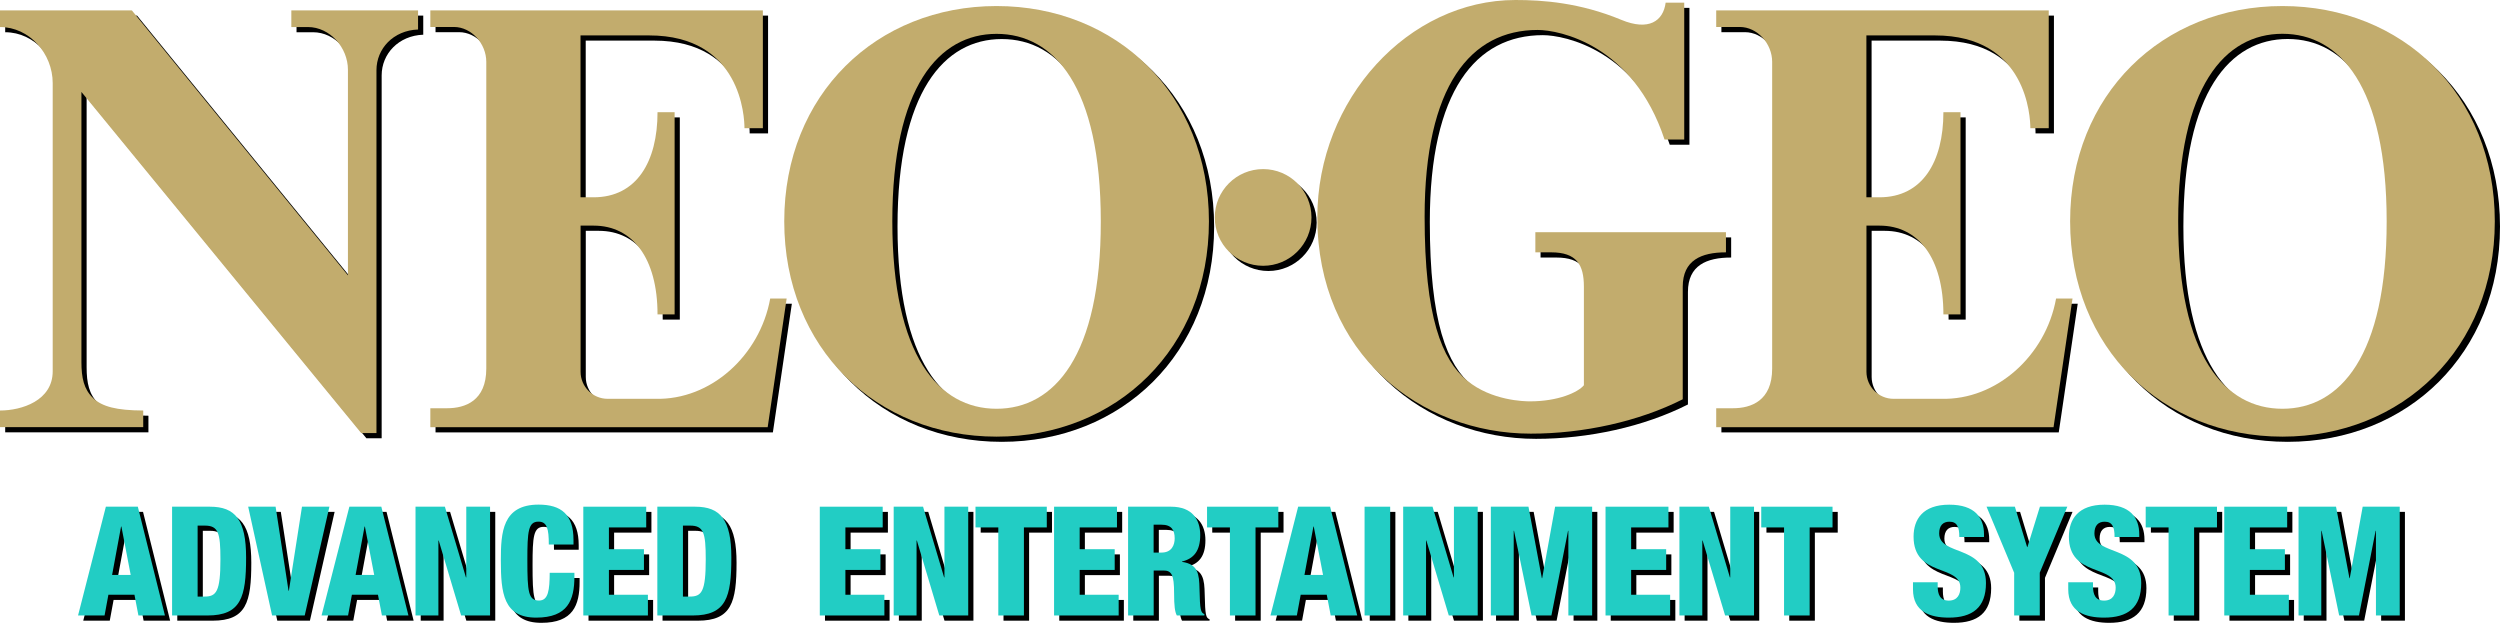
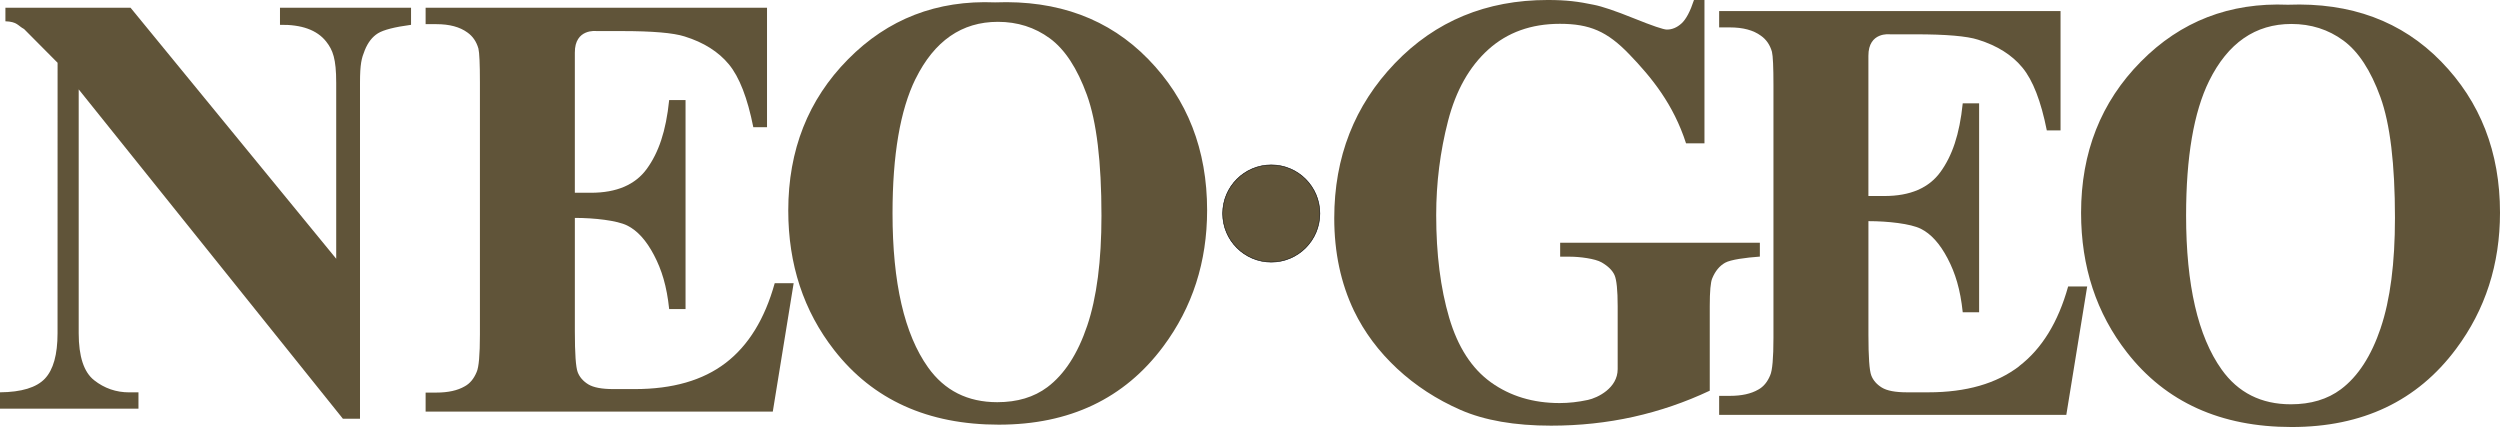
- <svg xmlns="http://www.w3.org/2000/svg" width="1017.852mm" height="253.577mm" viewBox="0 0 1017.852 253.577" version="1.1" id="svg1">
-   <defs id="defs1" />
-   <g id="g67" style="fill:#000000" transform="translate(2.116667,2.116667)">
-     <g id="g39" transform="scale(0.2645833)" style="fill:#000000">
-       <path class="st1" d="m 643.3,16 h -195 v 25.6 h 25.4 c 34.1,0 61.7,31.8 61.7,65.7 V 423.7 L 202.9,16 H 0 v 25.6 c 45.3,0 81.1,40.9 81.1,86.3 v 443.4 c 0,45.3 -47.8,60.4 -81.1,60.4 v 25.6 h 220.4 v -25.6 c -41.3,-0.2 -63.1,-5.9 -77.2,-19.2 -14.1,-13.4 -17.9,-31.1 -17.9,-55.4 V 141.5 l 430.5,524.9 h 23.5 V 108 c 0,-33.1 25.9,-61.2 64,-62.6 z" id="path7" style="fill:#000000" />
-       <path class="st1" d="m 1185.2,459.4 c -15.9,87.9 -91.7,156.5 -176.7,154.3 h -73.4 c -23,0 -41.7,-18.7 -41.7,-41.7 V 347.2 h 20.1 c 60,0 98.3,50.2 98.3,136.6 h 26.3 V 330.7 322.9 172.7 h -26.3 c 0,76 -32.1,130.9 -98.4,130.9 H 893.3 V 54.5 h 105.5 c 142,0 146.8,126.5 146.8,142.8 h 28.3 V 59.9 16 H 662.2 v 25.5 h 36.1 c 27.6,0 50,26.1 50,53.6 v 472.1 c 0,49.7 -32.6,61 -60.2,61 h -25.9 v 29.2 h 86.1 433 l 29.2,-198 z" id="path8" style="fill:#000000" />
-       <path class="st1" d="m 1533.5,9.3 c -184.6,0 -326.7,135.9 -326.7,331.3 0,195.4 142.2,331.3 326.7,331.3 184.6,0 326.8,-135.9 326.8,-331.3 0,-195.4 -142.2,-331.3 -326.8,-331.3 z m 0,619.7 c -88.7,0 -160.4,-81.2 -160.4,-288.5 0,-207.3 71.9,-288.4 160.4,-288.4 88.7,0 160.4,81.2 160.4,288.5 0.2,207.2 -71.7,288.4 -160.4,288.4 z" id="path36" style="fill:#000000" />
-       <circle class="st1" cx="1943.7" cy="334.6" r="74.4" id="circle36" style="fill:#000000" />
-       <path class="st1" d="m 2362.6,357.3 v 31 h 24.2 c 39.3,0 50.5,19 50.5,52.9 v 151.6 c -9,11 -39.7,24.8 -83,24.8 -8.8,0 -59,-1 -96.5,-31.8 -39.2,-32.2 -65.6,-97.4 -65.6,-252.4 0,-201.8 71,-287.3 173.9,-287.3 33.5,0 147,22.6 195.3,168.6 h 30.3 V 4.1 h -28.6 c -3.6,28.3 -26,44 -68.3,26.4 C 2430.9,4 2373.8,0 2332,0 c -164.6,0 -304.9,152.5 -304.9,334.6 0,209.8 158.4,332.7 328.5,332.7 80.6,0 166.1,-18.6 233.8,-52.9 V 441.2 c 0,-40.6 28.3,-52.9 66.5,-52.9 v -31 z" id="path37" style="fill:#000000" />
-       <path class="st1" d="m 3163.9,459.4 c -15.9,87.9 -91.7,156.5 -176.7,154.3 h -73.4 c -23,0 -41.7,-18.7 -41.7,-41.7 V 347.2 h 20.1 c 60,0 98.3,50.2 98.3,136.6 h 26.3 V 330.7 322.9 172.7 h -26.3 c 0,76 -32.1,130.9 -98.4,130.9 H 2872 V 54.5 h 105.5 c 142,0 146.8,126.5 146.8,142.8 h 28.3 V 59.9 16 h -511.7 v 25.5 h 36.1 c 27.6,0 50,26.1 50,53.6 v 472.1 c 0,49.7 -32.6,61 -60.2,61 h -25.9 v 29.2 h 86.1 433 l 29.2,-198 z" id="path38" style="fill:#000000" />
-       <path class="st1" d="m 3512.2,9.3 c -184.6,0 -326.7,135.9 -326.7,331.3 0,195.4 142.2,331.3 326.7,331.3 C 3696.8,671.9 3839,536 3839,340.6 3839,145.2 3696.8,9.3 3512.2,9.3 Z m 0,619.7 c -88.7,0 -160.4,-81.2 -160.4,-288.5 0,-207.3 71.9,-288.5 160.4,-288.5 88.7,0 160.4,81.2 160.4,288.5 0.2,207.3 -71.7,288.5 -160.4,288.5 z" id="path39" style="fill:#000000" />
-     </g>
-     <g id="g66" transform="scale(0.2645833)" style="fill:#000000">
-       <path class="st2" d="m 162.9,779.7 h 49.2 l 41.7,167.4 H 213 l -6.1,-31.9 h -40.1 l -5.9,31.9 h -40.8 z m 23.9,30.5 h -0.5 l -13.8,74.5 h 28.6 z" id="path40" style="fill:#000000" />
-       <path class="st2" d="m 264.7,779.7 h 58.4 c 38.9,0 55.6,20.2 55.6,78.3 0,60.7 -7.7,89.1 -59.5,89.1 H 264.8 V 779.7 Z M 304.1,918 h 10.5 c 18.3,0 24.6,-7.3 24.6,-57.4 0,-40.8 -3.3,-51.8 -24.1,-51.8 h -11 z" id="path41" style="fill:#000000" />
-       <path class="st2" d="m 381.9,779.7 h 42.2 L 444,909.1 h 0.5 l 20.2,-129.4 h 42.2 l -38,167.4 h -50.2 z" id="path42" style="fill:#000000" />
-       <path class="st2" d="m 537.6,779.7 h 49.2 l 41.7,167.4 h -40.8 l -6.1,-31.9 h -40.1 l -5.9,31.9 h -40.8 z m 23.9,30.5 H 561 l -13.8,74.5 h 28.6 z" id="path43" style="fill:#000000" />
-       <path class="st2" d="m 639.4,779.7 h 45.2 L 717,888.5 h 0.5 V 779.7 h 36.6 V 947.1 H 709.6 L 675.1,831.8 h -0.5 v 115.3 h -35.2 z" id="path44" style="fill:#000000" />
-       <path class="st2" d="m 844.5,837.9 c 0,-24.4 -2.8,-35.2 -15.9,-35.2 -15.7,0 -17.1,15 -17.1,58.8 0,49.7 1.6,62.6 18,62.6 14.5,0 16.2,-16.6 16.4,-42.7 h 38 v 5.9 c 0,36.1 -10.1,63.1 -58.8,63.1 -50.4,0 -54.4,-37.7 -54.4,-88.1 0,-42.9 2.3,-85.8 58.1,-85.8 34.7,0 53.7,15 53.7,54.4 v 7 z" id="path45" style="fill:#000000" />
-       <path class="st2" d="m 897.6,779.7 h 96.8 v 31.9 H 937 v 33.5 h 53.9 V 877 H 937 v 38.2 h 60 v 31.9 h -99.4 z" id="path46" style="fill:#000000" />
-       <path class="st2" d="m 1011.4,779.7 h 58.4 c 38.9,0 55.6,20.2 55.6,78.3 0,60.7 -7.7,89.1 -59.5,89.1 h -54.4 V 779.7 Z m 39.4,138.3 h 10.6 c 18.3,0 24.6,-7.3 24.6,-57.4 0,-40.8 -3.3,-51.8 -24.1,-51.8 h -11 V 918 Z" id="path47" style="fill:#000000" />
-       <path class="st2" d="m 1261.5,779.7 h 96.8 v 31.9 h -57.4 v 33.5 h 53.9 V 877 h -53.9 v 38.2 h 60 v 31.9 h -99.4 z" id="path48" style="fill:#000000" />
-       <path class="st2" d="m 1375.2,779.7 h 45.2 l 32.4,108.8 h 0.5 V 779.7 h 36.6 v 167.4 h -44.5 l -34.5,-115.3 h -0.5 v 115.3 h -35.2 z" id="path49" style="fill:#000000" />
-       <path class="st2" d="m 1536.3,811.6 h -35.2 v -31.9 h 109.7 v 31.9 h -35.2 v 135.5 h -39.4 V 811.6 Z" id="path50" style="fill:#000000" />
-       <path class="st2" d="m 1622,779.7 h 96.8 v 31.9 h -57.4 v 33.5 h 53.9 V 877 h -53.9 v 38.2 h 60 v 31.9 H 1622 Z" id="path51" style="fill:#000000" />
-       <path class="st2" d="m 1735.8,779.7 h 66.1 c 33.5,0 45,20.6 45,43.6 0,24.4 -9.8,36.3 -28.1,40.8 v 0.5 c 25.1,3.5 26.5,19.2 27,41.7 0.7,33.1 1.9,36.3 7.5,38.7 v 2.1 h -42.4 c -3,-5.6 -4.2,-15 -4.2,-34 0,-29.1 -4,-35.2 -16.4,-35.2 h -15 v 69.2 h -39.4 V 779.7 Z m 39.4,70.6 h 12.2 c 15.9,0 20.2,-12 20.2,-21.8 0,-12.7 -4.7,-21.1 -20.4,-21.1 h -12 z" id="path52" style="fill:#000000" />
-       <path class="st2" d="m 1892.6,811.6 h -35.2 v -31.9 h 109.7 v 31.9 H 1932 v 135.5 h -39.4 z" id="path53" style="fill:#000000" />
-       <path class="st2" d="m 1997.6,779.7 h 49.2 l 41.7,167.4 h -40.8 l -6.1,-31.9 h -40.1 l -5.9,31.9 H 1955 Z m 24,30.5 h -0.5 l -13.8,74.5 h 28.6 z" id="path54" style="fill:#000000" />
-       <path class="st2" d="m 2099.8,779.7 h 39.4 v 167.4 h -39.4 z" id="path55" style="fill:#000000" />
-       <path class="st2" d="m 2159.2,779.7 h 45.2 l 32.4,108.8 h 0.5 V 779.7 h 36.6 v 167.4 h -44.5 l -34.5,-115.3 h -0.5 v 115.3 h -35.2 z" id="path56" style="fill:#000000" />
-       <path class="st2" d="m 2294.3,779.7 h 57.7 l 20.6,110 h 0.5 l 19.9,-110 h 57 v 167.4 h -36.6 V 816.8 h -0.5 l -25.6,130.3 h -30.5 l -27,-130.3 h -0.5 v 130.3 h -35.2 V 779.7 Z" id="path57" style="fill:#000000" />
-       <path class="st2" d="m 2470.6,779.7 h 96.8 v 31.9 H 2510 v 33.5 h 53.9 V 877 H 2510 v 38.2 h 60 v 31.9 h -99.4 z" id="path58" style="fill:#000000" />
-       <path class="st2" d="m 2584.4,779.7 h 45.2 l 32.4,108.8 h 0.5 V 779.7 h 36.6 v 167.4 h -44.5 L 2620,831.8 h -0.5 v 115.3 h -35.2 V 779.7 Z" id="path59" style="fill:#000000" />
-       <path class="st2" d="m 2745.4,811.6 h -35.2 v -31.9 h 109.7 v 31.9 h -35.2 v 135.5 h -39.4 V 811.6 Z" id="path60" style="fill:#000000" />
-       <path class="st2" d="m 2981.7,896 v 5.9 c 0,12.7 3.5,22.3 17.1,22.3 13.8,0 17.8,-10.3 17.8,-19.9 0,-36.1 -72,-15.9 -72,-78.5 0,-26.7 14.3,-49.2 54.9,-49.2 39.4,0 53.5,19.9 53.5,45.7 v 4 h -38 c 0,-8 -0.9,-13.8 -3.3,-17.6 -2.3,-4 -6.1,-5.9 -12,-5.9 -9.8,0 -15.7,5.9 -15.7,18 0,34.9 72,17.3 72,76.4 0,38 -21.1,53.2 -57.2,53.2 -28.6,0 -55.1,-8.7 -55.1,-43.6 V 896 Z" id="path61" style="fill:#000000" />
-       <path class="st2" d="m 3099.3,881.2 -42.4,-101.5 h 43.6 l 18.8,62.1 h 0.5 l 19.2,-62.1 h 42.2 l -42.4,101.5 v 65.9 h -39.4 v -65.9 z" id="path62" style="fill:#000000" />
-       <path class="st2" d="m 3220.7,896 v 5.9 c 0,12.7 3.5,22.3 17.1,22.3 13.8,0 17.8,-10.3 17.8,-19.9 0,-36.1 -72,-15.9 -72,-78.5 0,-26.7 14.3,-49.2 54.9,-49.2 39.4,0 53.4,19.9 53.4,45.7 v 4 h -38 c 0,-8 -0.9,-13.8 -3.3,-17.6 -2.3,-4 -6.1,-5.9 -12,-5.9 -9.8,0 -15.7,5.9 -15.7,18 0,34.9 72,17.3 72,76.4 0,38 -21.1,53.2 -57.2,53.2 -28.6,0 -55.1,-8.7 -55.1,-43.6 V 896 Z" id="path63" style="fill:#000000" />
-       <path class="st2" d="m 3337,811.6 h -35.2 v -31.9 h 109.7 v 31.9 h -35.2 V 947.1 H 3337 Z" id="path64" style="fill:#000000" />
-       <path class="st2" d="m 3422.7,779.7 h 96.8 v 31.9 h -57.4 v 33.5 H 3516 V 877 h -53.9 v 38.2 h 60 v 31.9 h -99.4 z" id="path65" style="fill:#000000" />
-       <path class="st2" d="m 3537,779.7 h 57.7 l 20.6,110 h 0.5 l 19.9,-110 h 57 v 167.4 h -36.6 V 816.8 h -0.5 L 3630,947.1 h -30.5 l -27,-130.3 h -0.5 v 130.3 h -35 z" id="path66" style="fill:#000000" />
-     </g>
-   </g>
-   <g id="g1" style="display:inline">
-     <g id="g9" transform="scale(0.2645833)">
-       <path class="st1" d="m 643.3,16 h -195 v 25.6 h 25.4 c 34.1,0 61.7,31.8 61.7,65.7 V 423.7 L 202.9,16 H 0 v 25.6 c 45.3,0 81.1,40.9 81.1,86.3 v 443.4 c 0,45.3 -47.8,60.4 -81.1,60.4 v 25.6 h 220.4 v -25.6 c -41.3,-0.2 -63.1,-5.9 -77.2,-19.2 -14.1,-13.4 -17.9,-31.1 -17.9,-55.4 V 141.5 l 430.5,524.9 h 23.5 V 108 c 0,-33.1 25.9,-61.2 64,-62.6 z" id="path1" style="fill:#c2ac6d" />
-       <path class="st1" d="m 1185.2,459.4 c -15.9,87.9 -91.7,156.5 -176.7,154.3 h -73.4 c -23,0 -41.7,-18.7 -41.7,-41.7 V 347.2 h 20.1 c 60,0 98.3,50.2 98.3,136.6 h 26.3 V 330.7 322.9 172.7 h -26.3 c 0,76 -32.1,130.9 -98.4,130.9 H 893.3 V 54.5 h 105.5 c 142,0 146.8,126.5 146.8,142.8 h 28.3 V 59.9 16 H 662.2 v 25.5 h 36.1 c 27.6,0 50,26.1 50,53.6 v 472.1 c 0,49.7 -32.6,61 -60.2,61 h -25.9 v 29.2 h 86.1 433 l 29.2,-198 z" id="path3" style="fill:#c2ac6d" />
-       <path class="st1" d="m 1533.5,9.3 c -184.6,0 -326.7,135.9 -326.7,331.3 0,195.4 142.2,331.3 326.7,331.3 184.6,0 326.8,-135.9 326.8,-331.3 0,-195.4 -142.2,-331.3 -326.8,-331.3 z m 0,619.7 c -88.7,0 -160.4,-81.2 -160.4,-288.5 0,-207.3 71.9,-288.4 160.4,-288.4 88.7,0 160.4,81.2 160.4,288.5 0.2,207.2 -71.7,288.4 -160.4,288.4 z" id="path4" style="fill:#c2ac6d" />
-       <circle class="st1" cx="1943.7" cy="334.6" r="74.4" id="circle1" style="fill:#c2ac6d" />
-       <path class="st1" d="m 2362.6,357.3 v 31 h 24.2 c 39.3,0 50.5,19 50.5,52.9 v 151.6 c -9,11 -39.7,24.8 -83,24.8 -8.8,0 -59,-1 -96.5,-31.8 -39.2,-32.2 -65.6,-97.4 -65.6,-252.4 0,-201.8 71,-287.3 173.9,-287.3 33.5,0 147,22.6 195.3,168.6 h 30.3 V 4.1 h -28.6 c -3.6,28.3 -26,44 -68.3,26.4 C 2430.9,4 2373.8,0 2332,0 c -164.6,0 -304.9,152.5 -304.9,334.6 0,209.8 158.4,332.7 328.5,332.7 80.6,0 166.1,-18.6 233.8,-52.9 V 441.2 c 0,-40.6 28.3,-52.9 66.5,-52.9 v -31 z" id="path2" style="fill:#c2ac6d" />
-       <path class="st1" d="m 3163.9,459.4 c -15.9,87.9 -91.7,156.5 -176.7,154.3 h -73.4 c -23,0 -41.7,-18.7 -41.7,-41.7 V 347.2 h 20.1 c 60,0 98.3,50.2 98.3,136.6 h 26.3 V 330.7 322.9 172.7 h -26.3 c 0,76 -32.1,130.9 -98.4,130.9 H 2872 V 54.5 h 105.5 c 142,0 146.8,126.5 146.8,142.8 h 28.3 V 59.9 16 h -511.7 v 25.5 h 36.1 c 27.6,0 50,26.1 50,53.6 v 472.1 c 0,49.7 -32.6,61 -60.2,61 h -25.9 v 29.2 h 86.1 433 l 29.2,-198 z" id="path5" style="fill:#c2ac6d" />
-       <path class="st1" d="m 3512.2,9.3 c -184.6,0 -326.7,135.9 -326.7,331.3 0,195.4 142.2,331.3 326.7,331.3 C 3696.8,671.9 3839,536 3839,340.6 3839,145.2 3696.8,9.3 3512.2,9.3 Z m 0,619.7 c -88.7,0 -160.4,-81.2 -160.4,-288.5 0,-207.3 71.9,-288.5 160.4,-288.5 88.7,0 160.4,81.2 160.4,288.5 0.2,207.3 -71.7,288.5 -160.4,288.5 z" id="path6" style="fill:#c2ac6d" />
-     </g>
-     <g id="g36" transform="scale(0.2645833)">
-       <path class="st2" d="m 162.9,779.7 h 49.2 l 41.7,167.4 H 213 l -6.1,-31.9 h -40.1 l -5.9,31.9 h -40.8 z m 23.9,30.5 h -0.5 l -13.8,74.5 h 28.6 z" id="path9" style="fill:#22cdc4" />
-       <path class="st2" d="m 264.7,779.7 h 58.4 c 38.9,0 55.6,20.2 55.6,78.3 0,60.7 -7.7,89.1 -59.5,89.1 H 264.8 V 779.7 Z M 304.1,918 h 10.5 c 18.3,0 24.6,-7.3 24.6,-57.4 0,-40.8 -3.3,-51.8 -24.1,-51.8 h -11 z" id="path10" style="fill:#22cdc4" />
-       <path class="st2" d="m 381.9,779.7 h 42.2 L 444,909.1 h 0.5 l 20.2,-129.4 h 42.2 l -38,167.4 h -50.2 z" id="path11" style="fill:#22cdc4" />
-       <path class="st2" d="m 537.6,779.7 h 49.2 l 41.7,167.4 h -40.8 l -6.1,-31.9 h -40.1 l -5.9,31.9 h -40.8 z m 23.9,30.5 H 561 l -13.8,74.5 h 28.6 z" id="path12" style="fill:#22cdc4" />
-       <path class="st2" d="m 639.4,779.7 h 45.2 L 717,888.5 h 0.5 V 779.7 h 36.6 V 947.1 H 709.6 L 675.1,831.8 h -0.5 v 115.3 h -35.2 z" id="path13" style="fill:#22cdc4" />
-       <path class="st2" d="m 844.5,837.9 c 0,-24.4 -2.8,-35.2 -15.9,-35.2 -15.7,0 -17.1,15 -17.1,58.8 0,49.7 1.6,62.6 18,62.6 14.5,0 16.2,-16.6 16.4,-42.7 h 38 v 5.9 c 0,36.1 -10.1,63.1 -58.8,63.1 -50.4,0 -54.4,-37.7 -54.4,-88.1 0,-42.9 2.3,-85.8 58.1,-85.8 34.7,0 53.7,15 53.7,54.4 v 7 z" id="path14" style="fill:#22cdc4" />
-       <path class="st2" d="m 897.6,779.7 h 96.8 v 31.9 H 937 v 33.5 h 53.9 V 877 H 937 v 38.2 h 60 v 31.9 h -99.4 z" id="path15" style="fill:#22cdc4" />
-       <path class="st2" d="m 1011.4,779.7 h 58.4 c 38.9,0 55.6,20.2 55.6,78.3 0,60.7 -7.7,89.1 -59.5,89.1 h -54.4 V 779.7 Z m 39.4,138.3 h 10.6 c 18.3,0 24.6,-7.3 24.6,-57.4 0,-40.8 -3.3,-51.8 -24.1,-51.8 h -11 V 918 Z" id="path16" style="fill:#22cdc4" />
-       <path class="st2" d="m 1261.5,779.7 h 96.8 v 31.9 h -57.4 v 33.5 h 53.9 V 877 h -53.9 v 38.2 h 60 v 31.9 h -99.4 z" id="path17" style="fill:#22cdc4" />
-       <path class="st2" d="m 1375.2,779.7 h 45.2 l 32.4,108.8 h 0.5 V 779.7 h 36.6 v 167.4 h -44.5 l -34.5,-115.3 h -0.5 v 115.3 h -35.2 z" id="path18" style="fill:#22cdc4" />
-       <path class="st2" d="m 1536.3,811.6 h -35.2 v -31.9 h 109.7 v 31.9 h -35.2 v 135.5 h -39.4 V 811.6 Z" id="path19" style="fill:#22cdc4" />
-       <path class="st2" d="m 1622,779.7 h 96.8 v 31.9 h -57.4 v 33.5 h 53.9 V 877 h -53.9 v 38.2 h 60 v 31.9 H 1622 Z" id="path20" style="fill:#22cdc4" />
-       <path class="st2" d="m 1735.8,779.7 h 66.1 c 33.5,0 45,20.6 45,43.6 0,24.4 -9.8,36.3 -28.1,40.8 v 0.5 c 25.1,3.5 26.5,19.2 27,41.7 0.7,33.1 1.9,36.3 7.5,38.7 v 2.1 h -42.4 c -3,-5.6 -4.2,-15 -4.2,-34 0,-29.1 -4,-35.2 -16.4,-35.2 h -15 v 69.2 h -39.4 V 779.7 Z m 39.4,70.6 h 12.2 c 15.9,0 20.2,-12 20.2,-21.8 0,-12.7 -4.7,-21.1 -20.4,-21.1 h -12 z" id="path21" style="fill:#22cdc4" />
-       <path class="st2" d="m 1892.6,811.6 h -35.2 v -31.9 h 109.7 v 31.9 H 1932 v 135.5 h -39.4 z" id="path22" style="fill:#22cdc4" />
-       <path class="st2" d="m 1997.6,779.7 h 49.2 l 41.7,167.4 h -40.8 l -6.1,-31.9 h -40.1 l -5.9,31.9 H 1955 Z m 24,30.5 h -0.5 l -13.8,74.5 h 28.6 z" id="path23" style="fill:#22cdc4" />
-       <path class="st2" d="m 2099.8,779.7 h 39.4 v 167.4 h -39.4 z" id="path24" style="fill:#22cdc4" />
-       <path class="st2" d="m 2159.2,779.7 h 45.2 l 32.4,108.8 h 0.5 V 779.7 h 36.6 v 167.4 h -44.5 l -34.5,-115.3 h -0.5 v 115.3 h -35.2 z" id="path25" style="fill:#22cdc4" />
-       <path class="st2" d="m 2294.3,779.7 h 57.7 l 20.6,110 h 0.5 l 19.9,-110 h 57 v 167.4 h -36.6 V 816.8 h -0.5 l -25.6,130.3 h -30.5 l -27,-130.3 h -0.5 v 130.3 h -35.2 V 779.7 Z" id="path26" style="fill:#22cdc4" />
-       <path class="st2" d="m 2470.6,779.7 h 96.8 v 31.9 H 2510 v 33.5 h 53.9 V 877 H 2510 v 38.2 h 60 v 31.9 h -99.4 z" id="path27" style="fill:#22cdc4" />
-       <path class="st2" d="m 2584.4,779.7 h 45.2 l 32.4,108.8 h 0.5 V 779.7 h 36.6 v 167.4 h -44.5 L 2620,831.8 h -0.5 v 115.3 h -35.2 V 779.7 Z" id="path28" style="fill:#22cdc4" />
-       <path class="st2" d="m 2745.4,811.6 h -35.2 v -31.9 h 109.7 v 31.9 h -35.2 v 135.5 h -39.4 V 811.6 Z" id="path29" style="fill:#22cdc4" />
-       <path class="st2" d="m 2981.7,896 v 5.9 c 0,12.7 3.5,22.3 17.1,22.3 13.8,0 17.8,-10.3 17.8,-19.9 0,-36.1 -72,-15.9 -72,-78.5 0,-26.7 14.3,-49.2 54.9,-49.2 39.4,0 53.5,19.9 53.5,45.7 v 4 h -38 c 0,-8 -0.9,-13.8 -3.3,-17.6 -2.3,-4 -6.1,-5.9 -12,-5.9 -9.8,0 -15.7,5.9 -15.7,18 0,34.9 72,17.3 72,76.4 0,38 -21.1,53.2 -57.2,53.2 -28.6,0 -55.1,-8.7 -55.1,-43.6 V 896 Z" id="path30" style="fill:#22cdc4" />
-       <path class="st2" d="m 3099.3,881.2 -42.4,-101.5 h 43.6 l 18.8,62.1 h 0.5 l 19.2,-62.1 h 42.2 l -42.4,101.5 v 65.9 h -39.4 v -65.9 z" id="path31" style="fill:#22cdc4" />
-       <path class="st2" d="m 3220.7,896 v 5.9 c 0,12.7 3.5,22.3 17.1,22.3 13.8,0 17.8,-10.3 17.8,-19.9 0,-36.1 -72,-15.9 -72,-78.5 0,-26.7 14.3,-49.2 54.9,-49.2 39.4,0 53.4,19.9 53.4,45.7 v 4 h -38 c 0,-8 -0.9,-13.8 -3.3,-17.6 -2.3,-4 -6.1,-5.9 -12,-5.9 -9.8,0 -15.7,5.9 -15.7,18 0,34.9 72,17.3 72,76.4 0,38 -21.1,53.2 -57.2,53.2 -28.6,0 -55.1,-8.7 -55.1,-43.6 V 896 Z" id="path32" style="fill:#22cdc4" />
-       <path class="st2" d="m 3337,811.6 h -35.2 v -31.9 h 109.7 v 31.9 h -35.2 V 947.1 H 3337 Z" id="path33" style="fill:#22cdc4" />
-       <path class="st2" d="m 3422.7,779.7 h 96.8 v 31.9 h -57.4 v 33.5 H 3516 V 877 h -53.9 v 38.2 h 60 v 31.9 h -99.4 z" id="path34" style="fill:#22cdc4" />
-       <path class="st2" d="m 3537,779.7 h 57.7 l 20.6,110 h 0.5 l 19.9,-110 h 57 v 167.4 h -36.6 V 816.8 h -0.5 L 3630,947.1 h -30.5 l -27,-130.3 h -0.5 v 130.3 h -35 z" id="path35" style="fill:#22cdc4" />
-     </g>
+ <svg xmlns="http://www.w3.org/2000/svg" version="1.2" baseProfile="tiny" width="566.929" height="96.834" xml:space="preserve">
+   <g fill="#605439">
+     <path d="M353.812 58.21h2.244c2.096 0 5.68.432 7.157 1.297 1.477.859 2.45 1.824 2.92 2.89.47 1.067.709 3.42.709 7.053v14.266c0 4.305-4.55 6.498-6.74 6.974-2.202.475-4.34.713-6.422.713-6.006 0-11.191-1.563-15.563-4.69-4.365-3.13-7.529-8.02-9.492-14.69-1.959-6.662-2.936-14.405-2.936-23.25 0-7.296.895-14.412 2.685-21.345 1.796-6.934 4.846-12.337 9.155-16.215 4.309-3.874 9.71-5.812 16.193-5.812 6.787 0 10.758 1.718 15.753 6.91 5.109 5.306 10.01 11.336 12.87 20.188h4.179v-32.5h-2.378c-.857 2.604-1.793 4.372-2.816 5.305-1.027.937-2.139 1.403-3.328 1.403-.771 0-3.26-.847-7.463-2.539-4.2-1.694-7.244-2.723-9.118-3.085-3.455-.721-6.14-1.085-10.448-1.085-13.914 0-25.46 4.78-34.638 14.342-9.178 9.569-13.765 21.281-13.765 35.147 0 7.748 1.489 14.75 4.48 21.004 2.345 4.85 5.601 9.207 9.761 13.086 4.162 3.873 8.967 7 14.405 9.385 5.443 2.375 12.283 3.566 20.52 3.566 6.447 0 12.661-.666 18.662-1.998a82.643 82.643 0 0 0 17.326-5.932V69.427c0-3.36.19-5.472.572-6.331.682-1.636 1.65-2.806 2.909-3.513 1.255-.707 4.685-1.165 7.881-1.395v-3.139H353.8v3.139l.013.022z" />
+     <path d="M457.91 83.04c-5.16 3.951-12.03 5.926-20.596 5.926h-4.883c-2.617 0-4.507-.356-5.683-1.076-1.166-.72-1.973-1.641-2.399-2.764-.428-1.123-.643-4.201-.643-9.228V50.149c4.4 0 9.553.573 11.865 1.723 2.311 1.144 4.34 3.385 6.083 6.716 1.75 3.33 2.894 7.008 3.439 12.229h3.713V23.432h-3.713c-.729 7.12-2.404 11.899-5.035 15.546-2.63 3.648-6.871 5.472-12.717 5.472h-3.64V12.666c-.028-5.525 4.895-4.885 4.895-4.885h5.754c6.956 0 11.695.407 14.224 1.219 4.336 1.348 7.692 3.461 10.062 6.339 2.374 2.88 4.211 7.623 5.522 14.236h3.115V2.508h-77.42v3.707h2.441c2.975 0 5.32.629 7.031 1.886 1.22.854 2.055 2.072 2.503 3.643.229.94.342 3.48.342 7.615v57.264c0 4.582-.249 7.414-.747 8.496-.63 1.525-1.535 2.604-2.705 3.234-1.625.945-3.765 1.416-6.421 1.416h-2.444v4.307h78.73l4.732-29.117h-4.318c-2.256 8.105-5.965 14.134-11.13 18.083" />
+     <path d="M518.827 1.072c-13.193-.545-24.313 3.754-33.342 12.907-9.047 9.145-13.556 20.581-13.556 34.291 0 12.215 3.472 22.77 10.423 31.67 8.793 11.258 21.238 16.895 37.338 16.895 16.047 0 28.479-5.902 37.276-17.713 6.64-8.888 9.963-19.2 9.963-30.92 0-13.71-4.455-25.131-13.354-34.26-8.908-9.13-20.48-13.419-34.732-12.87m21.045 73.285c-2.157 6.376-5.166 11.02-9.037 13.918-3.035 2.273-6.818 3.406-11.351 3.406-6.73 0-11.96-2.635-15.705-7.896-5.365-7.532-8.05-19.17-8.05-34.924 0-13.255 1.736-23.419 5.212-30.497 4.266-8.62 10.487-12.93 18.664-12.93 4.443 0 8.37 1.25 11.777 3.746 3.409 2.495 6.214 6.775 8.41 12.83 2.202 6.064 3.301 15.19 3.301 27.406 0 10.256-1.076 18.574-3.234 24.953M226.502 96.302c16.047 0 28.477-5.904 37.276-17.713 6.639-8.899 9.962-19.2 9.962-30.92 0-13.711-4.455-25.13-13.356-34.26-8.906-9.13-20.48-13.417-34.73-12.87-13.193-.543-24.313 3.756-33.342 12.909-9.045 9.144-13.556 20.581-13.556 34.29 0 12.215 3.471 22.77 10.425 31.67 8.79 11.258 21.236 16.895 37.337 16.895M207.626 17.88c4.264-8.62 10.486-12.93 18.668-12.93 4.442 0 8.366 1.247 11.775 3.744 3.408 2.497 6.212 6.775 8.412 12.831 2.2 6.062 3.3 15.19 3.3 27.397 0 10.256-1.077 18.576-3.234 24.953-2.153 6.376-5.166 11.02-9.037 13.925-3.034 2.27-6.818 3.405-11.351 3.405-6.73 0-11.96-2.633-15.708-7.897-5.364-7.533-8.05-19.17-8.05-34.923 0-13.256 1.736-23.419 5.212-30.497" />
+     <path d="M180.004 64.225h-4.321c-2.255 8.104-5.966 14.135-11.127 18.082-5.162 3.951-12.03 5.926-20.588 5.926h-4.884c-2.617 0-4.505-.36-5.681-1.074-1.17-.722-1.973-1.644-2.4-2.766-.428-1.125-.643-4.202-.643-9.23V49.414c4.399 0 9.553.575 11.867 1.724 2.31 1.143 4.34 3.386 6.083 6.716 1.748 3.331 2.894 7.008 3.438 12.23h3.714V22.698h-3.714c-.728 7.117-2.405 11.899-5.036 15.546-2.626 3.649-6.87 5.47-12.715 5.47h-3.64V11.932c-.03-5.526 4.898-4.885 4.898-4.885h5.749c6.961 0 11.705.406 14.235 1.216 4.338 1.348 7.691 3.464 10.063 6.341 2.373 2.879 4.212 7.625 5.524 14.234h3.112V1.749h-77.42v3.73h2.44c2.975 0 5.32.63 7.033 1.884 1.217.854 2.05 2.072 2.5 3.644.227.94.341 3.48.341 7.613v57.265c0 4.582-.247 7.414-.744 8.488-.63 1.526-1.536 2.61-2.702 3.237-1.626.945-3.766 1.416-6.428 1.416h-2.44v4.307h78.73l4.732-29.118.024.01zM31.413 88.977h-2.09c-2.998 0-5.66-.92-7.99-2.762-2.323-1.843-3.487-5.384-3.487-10.64V20.269L77.753 94.95l3.885.006v-76.17c0-4.332.36-5.589 1.074-7.37.714-1.783 1.714-3.07 2.99-3.86 1.278-.788 3.783-1.43 7.51-1.927V1.754h-29.72V5.63c4.9-.09 8.398 1.172 10.472 3.79 1.519 1.94 2.278 3.861 2.278 9.368v39.89L29.605 1.754H1.228v3.074c2.697.09 2.794.993 4.23 1.756l7.601 7.651-.01 61.332c0 4.85-.958 8.282-2.871 10.302C8.263 87.889 4.868 88.92 0 88.966v3.707h31.399v-3.707l.014.011z" />
+     <path stroke="#000" stroke-width=".124" d="M299.304 48.417c0 6.086-4.934 11.018-11.016 11.018-6.087 0-11.02-4.936-11.02-11.018 0-6.087 4.936-11.018 11.02-11.018 6.087 0 11.016 4.934 11.016 11.018z" />
  </g>
</svg>
